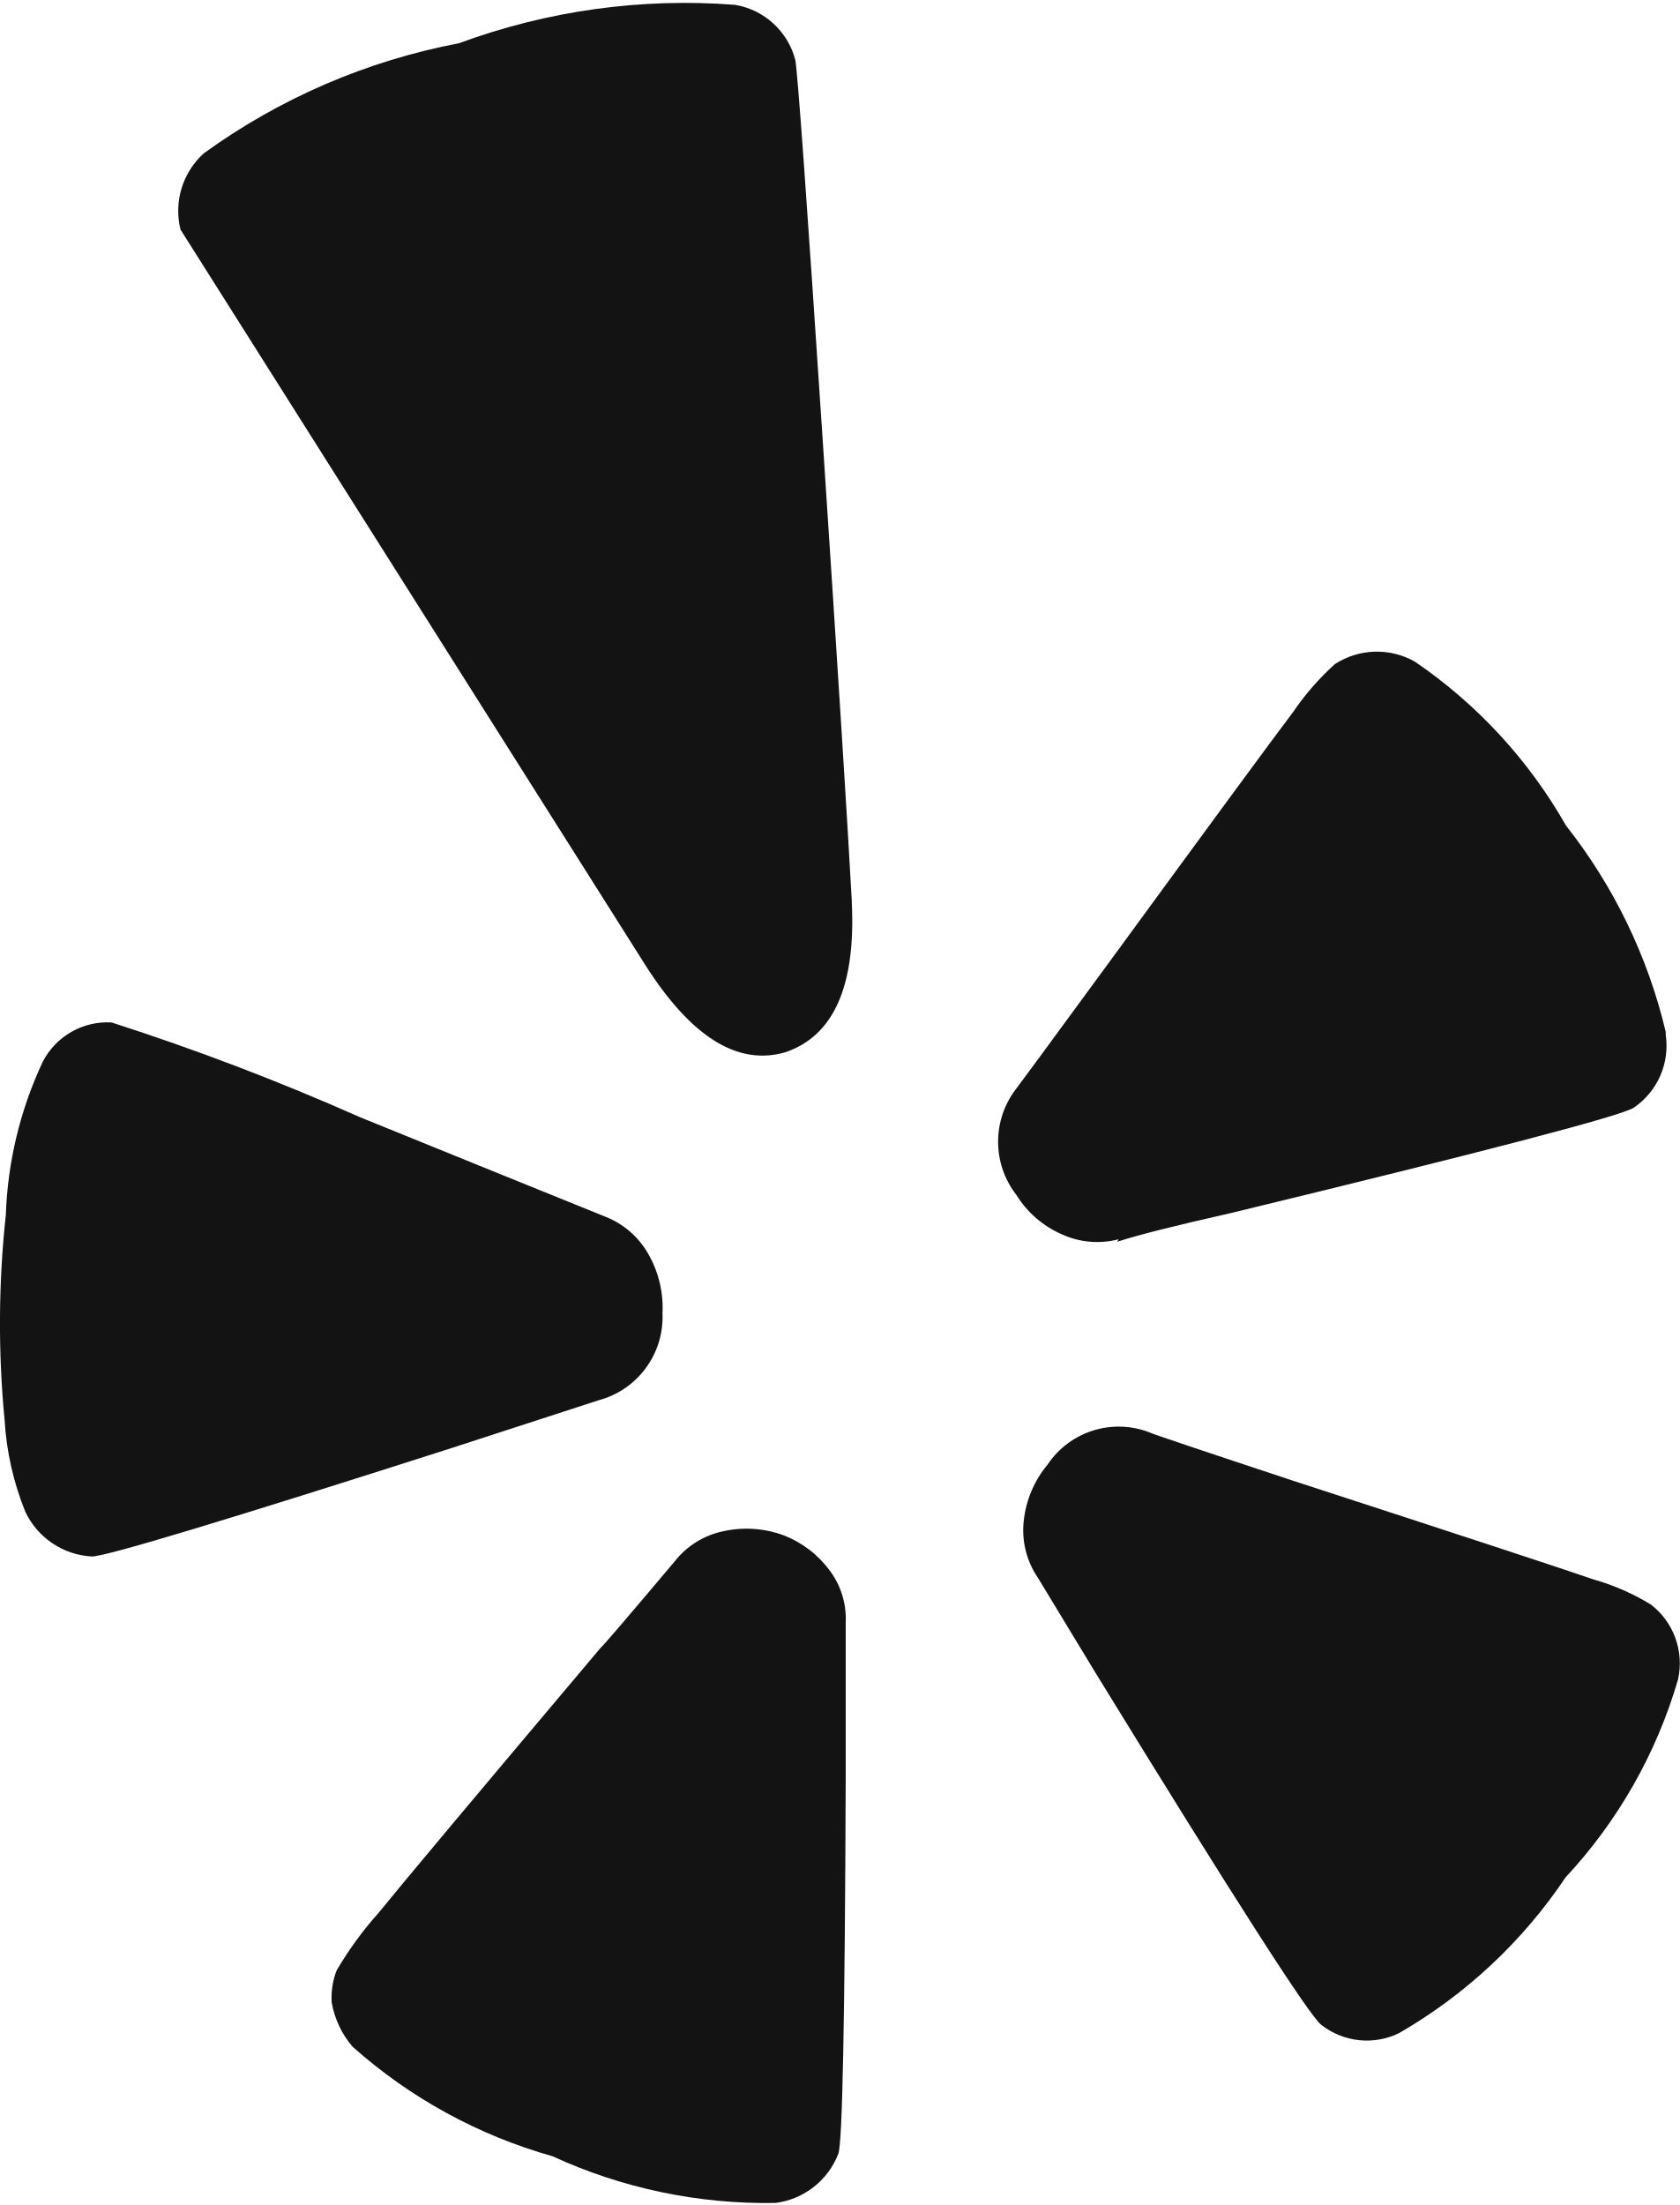
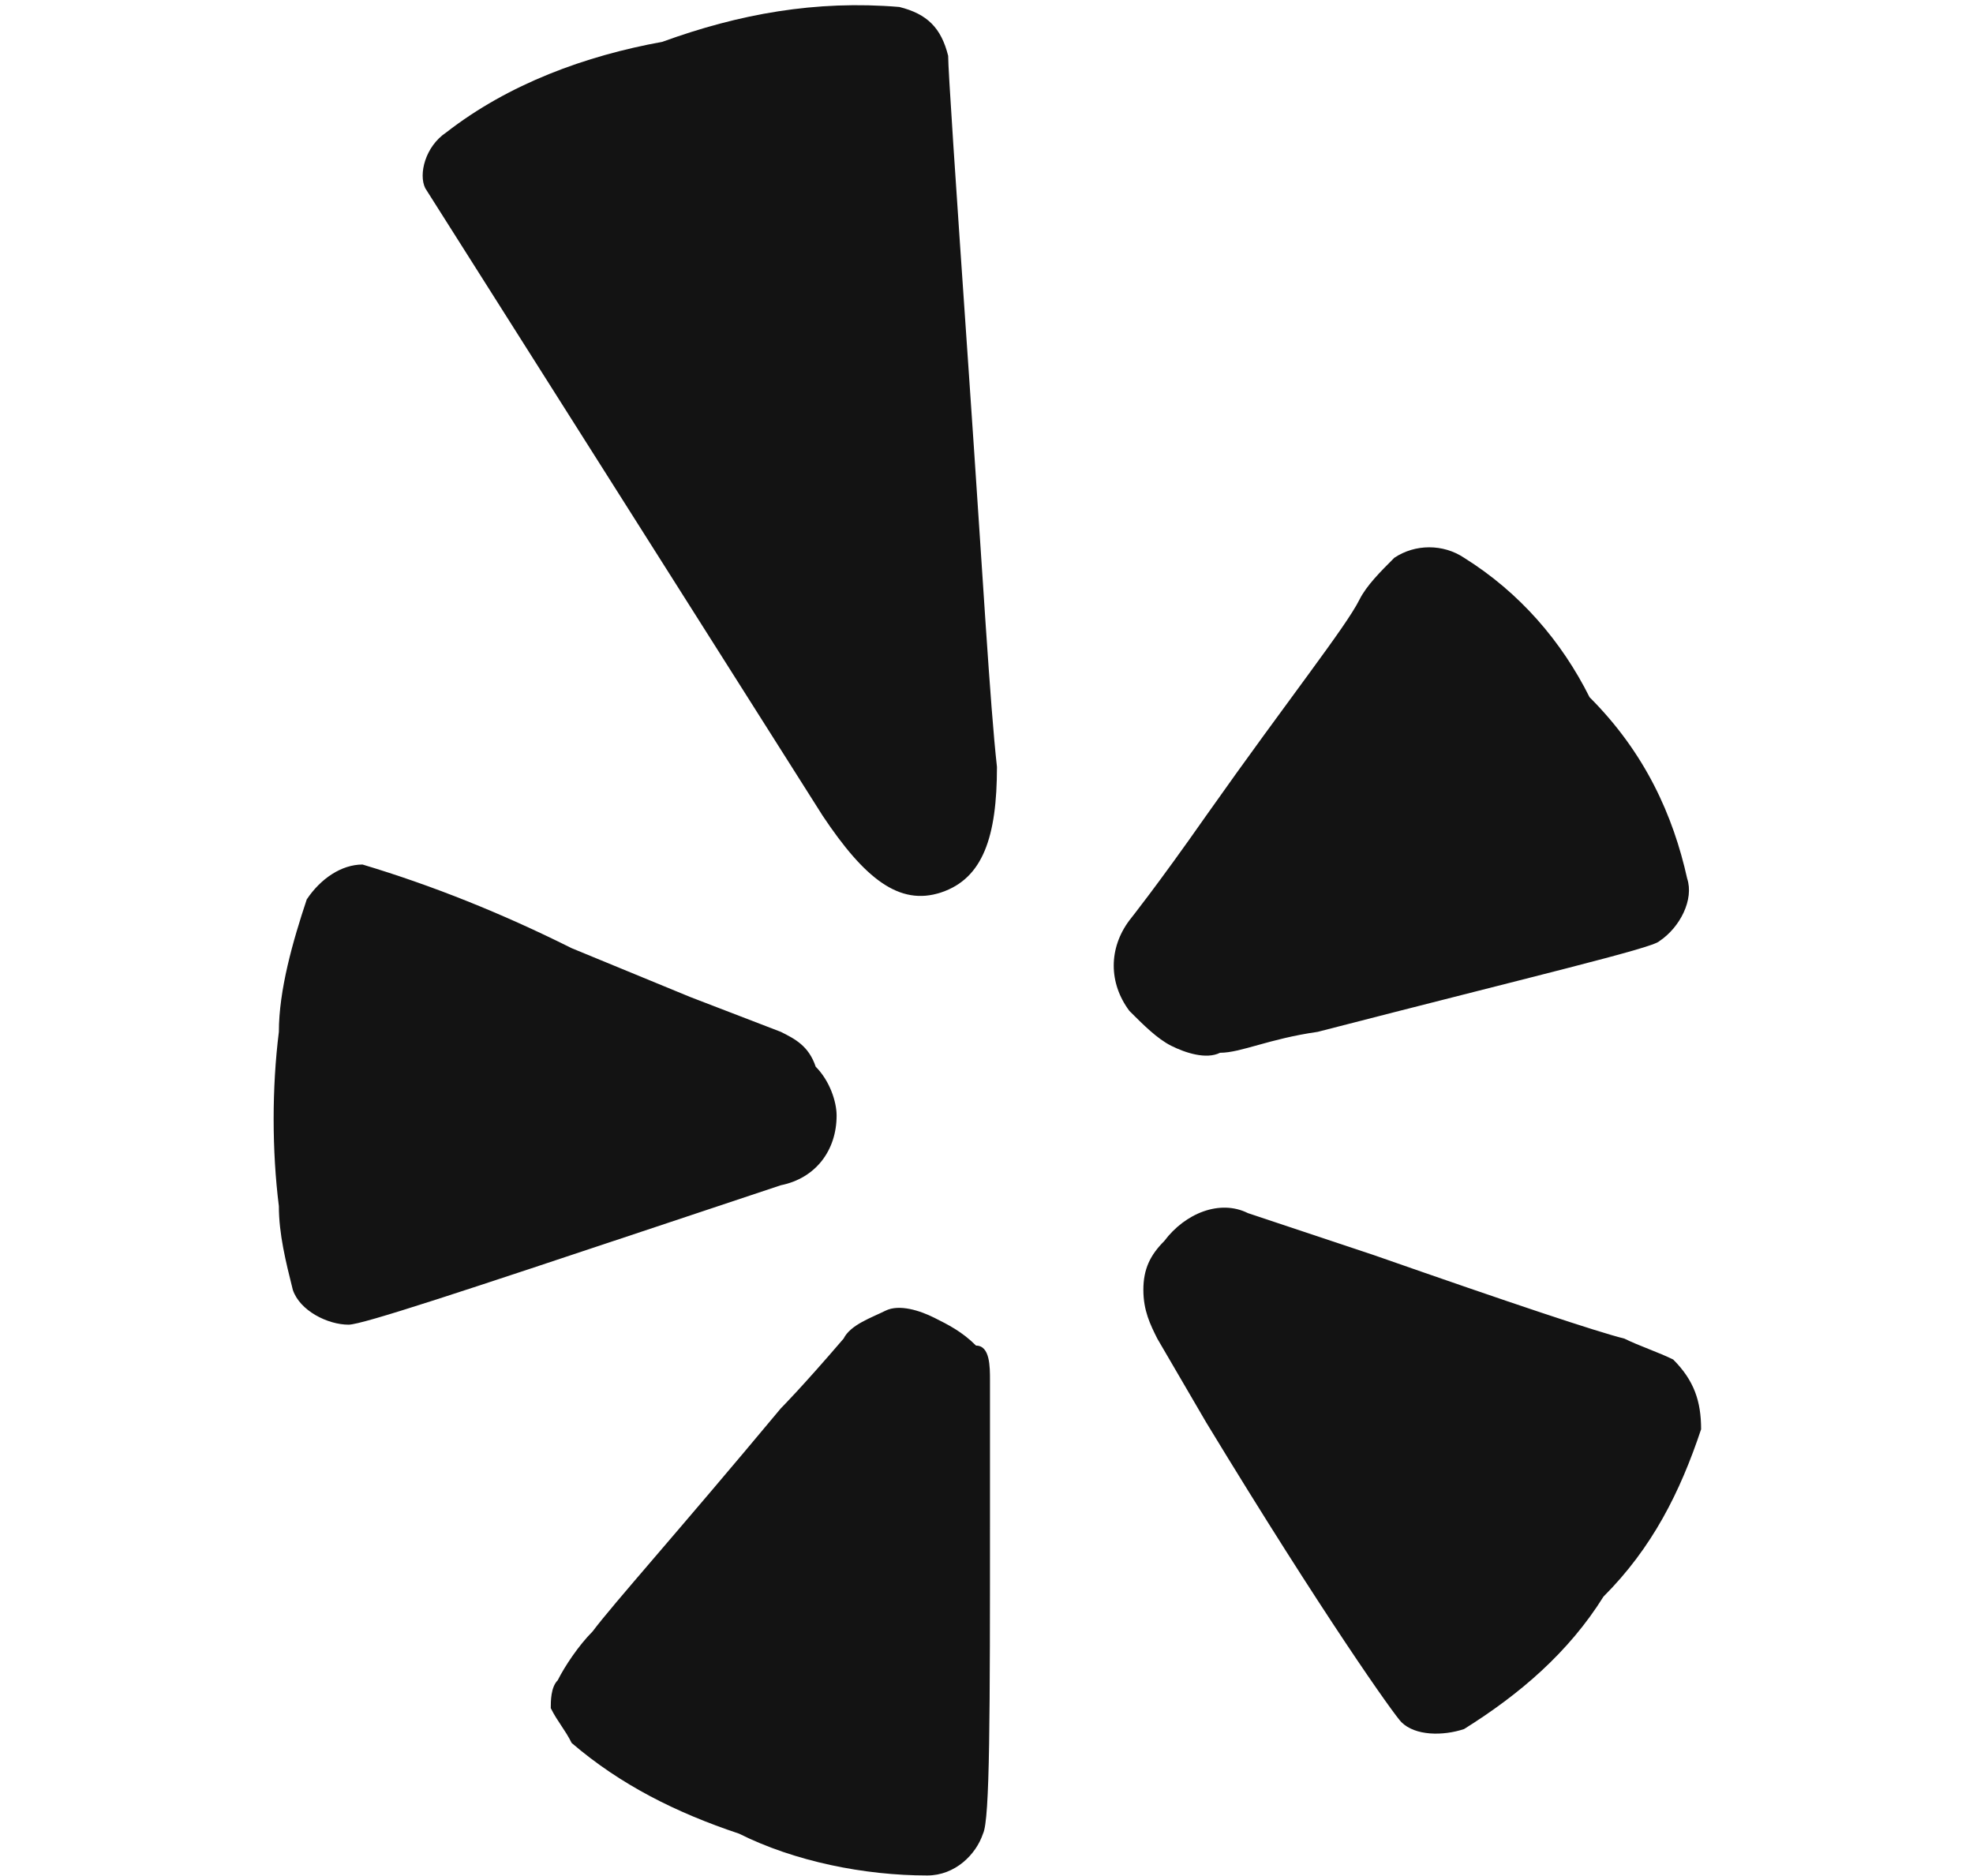
- <svg xmlns="http://www.w3.org/2000/svg" width="20.481" height="26.888" viewBox="0 0 20.481 26.888">
-   <path id="yelp" d="M223.549,19.13v1.9q-.015,4.379-.09,4.574a.951.951,0,0,1-.765.6,6.24,6.24,0,0,1-2.722-.57,6.183,6.183,0,0,1-2.437-1.335,1.13,1.13,0,0,1-.255-.54.93.93,0,0,1,.06-.39,4.333,4.333,0,0,1,.51-.7q.45-.555,2.714-3.239.015,0,.9-1.05a1.014,1.014,0,0,1,.592-.367,1.306,1.306,0,0,1,.742.052,1.269,1.269,0,0,1,.562.435A.986.986,0,0,1,223.549,19.13Zm-2.234-3.764a1.051,1.051,0,0,1-.78,1.05l-1.8.585q-4.124,1.32-4.379,1.32a.955.955,0,0,1-.81-.54,3.534,3.534,0,0,1-.255-1.125,12.3,12.3,0,0,1,.015-2.5,4.784,4.784,0,0,1,.45-1.867.887.887,0,0,1,.84-.48,30.411,30.411,0,0,1,3.029,1.155l1.724.7,1.26.51a1.037,1.037,0,0,1,.532.457A1.32,1.32,0,0,1,221.314,15.366ZM233.7,19.82a6,6,0,0,1-1.372,2.414,6.133,6.133,0,0,1-2.032,1.9.9.9,0,0,1-.945-.1q-.21-.15-2.759-4.3l-.7-1.155a1.025,1.025,0,0,1-.172-.69,1.283,1.283,0,0,1,.292-.69,1.042,1.042,0,0,1,1.245-.39q.015.015,1.784.6,3.044.99,3.629,1.192a2.8,2.8,0,0,1,.7.307A.905.905,0,0,1,233.7,19.82Zm-10.077-9.477q.075,1.53-.81,1.829-.87.255-1.709-1.065L215.436,2.14a.947.947,0,0,1,.285-.93,7.787,7.787,0,0,1,3.112-1.342A7.956,7.956,0,0,1,222.2-.6a.915.915,0,0,1,.735.675q.045.27.33,4.581T223.624,10.343Zm9.927,1.62a.912.912,0,0,1-.39.885q-.225.15-4.934,1.29-1,.225-1.365.345l.015-.03a1.033,1.033,0,0,1-.69-.06,1.227,1.227,0,0,1-.555-.48,1.057,1.057,0,0,1,0-1.3q.015-.015,1.125-1.53,1.874-2.564,2.249-3.059a3.232,3.232,0,0,1,.51-.585.94.94,0,0,1,.975-.03,6.023,6.023,0,0,1,1.844,2,6.469,6.469,0,0,1,1.215,2.512Z" transform="translate(-213.235 0.659)" fill="#131313" />
+ <svg xmlns="http://www.w3.org/2000/svg" version="1.1" id="Layer_1" x="0px" y="0px" viewBox="0 0 28.3 26.9" style="enable-background:new 0 0 28.3 26.9;" xml:space="preserve">
+   <style type="text/css">
+ 	.st0{fill:#131313;}
+ </style>
+   <path id="yelp" class="st0" d="M14.2,19.8v1.9c0,2.9,0,4.4-0.1,4.6c-0.1,0.3-0.4,0.6-0.8,0.6c-0.9,0-1.9-0.2-2.7-0.6  C9.7,26,8.9,25.6,8.2,25c-0.1-0.2-0.2-0.3-0.3-0.5c0-0.1,0-0.3,0.1-0.4c0.1-0.2,0.3-0.5,0.5-0.7c0.3-0.4,1.2-1.4,2.7-3.2  c0,0,0.3-0.3,0.9-1c0.1-0.2,0.4-0.3,0.6-0.4c0.2-0.1,0.5,0,0.7,0.1c0.2,0.1,0.4,0.2,0.6,0.4C14.2,19.3,14.2,19.6,14.2,19.8z M12,16  c0,0.5-0.3,0.9-0.8,1l-1.8,0.6C6.7,18.5,5.2,19,5,19c-0.3,0-0.7-0.2-0.8-0.5C4.1,18.1,4,17.7,4,17.3c-0.1-0.8-0.1-1.7,0-2.5  c0-0.6,0.2-1.3,0.4-1.9c0.2-0.3,0.5-0.5,0.8-0.5c1,0.3,2,0.7,3,1.2l1.7,0.7l1.3,0.5c0.2,0.1,0.4,0.2,0.5,0.5  C11.9,15.5,12,15.8,12,16L12,16z M24.4,20.5c-0.3,0.9-0.7,1.7-1.4,2.4c-0.5,0.8-1.2,1.4-2,1.9c-0.3,0.1-0.7,0.1-0.9-0.1  c-0.1-0.1-1.1-1.5-2.8-4.3l-0.7-1.2c-0.1-0.2-0.2-0.4-0.2-0.7c0-0.3,0.1-0.5,0.3-0.7c0.3-0.4,0.8-0.6,1.2-0.4c0,0,0.6,0.2,1.8,0.6  c2,0.7,3.2,1.1,3.6,1.2c0.2,0.1,0.5,0.2,0.7,0.3C24.3,19.8,24.4,20.1,24.4,20.5z M14.3,11c0,1-0.2,1.6-0.8,1.8  c-0.6,0.2-1.1-0.2-1.7-1.1l-5.7-9C6,2.5,6.1,2.1,6.4,1.9c0.9-0.7,2-1.1,3.1-1.3c1.1-0.4,2.2-0.6,3.4-0.5c0.4,0.1,0.6,0.3,0.7,0.7  c0,0.2,0.1,1.7,0.3,4.6S14.2,10.1,14.3,11L14.3,11z M24.2,12.6c0.1,0.3-0.1,0.7-0.4,0.9c-0.1,0.1-1.8,0.5-4.9,1.3  c-0.7,0.1-1.1,0.3-1.4,0.3l0,0c-0.2,0.1-0.5,0-0.7-0.1c-0.2-0.1-0.4-0.3-0.6-0.5c-0.3-0.4-0.3-0.9,0-1.3c0,0,0.4-0.5,1.1-1.5  c1.2-1.7,2-2.7,2.2-3.1c0.1-0.2,0.3-0.4,0.5-0.6c0.3-0.2,0.7-0.2,1,0c0.8,0.5,1.4,1.2,1.8,2C23.6,10.8,24,11.7,24.2,12.6L24.2,12.6z  " />
</svg>
